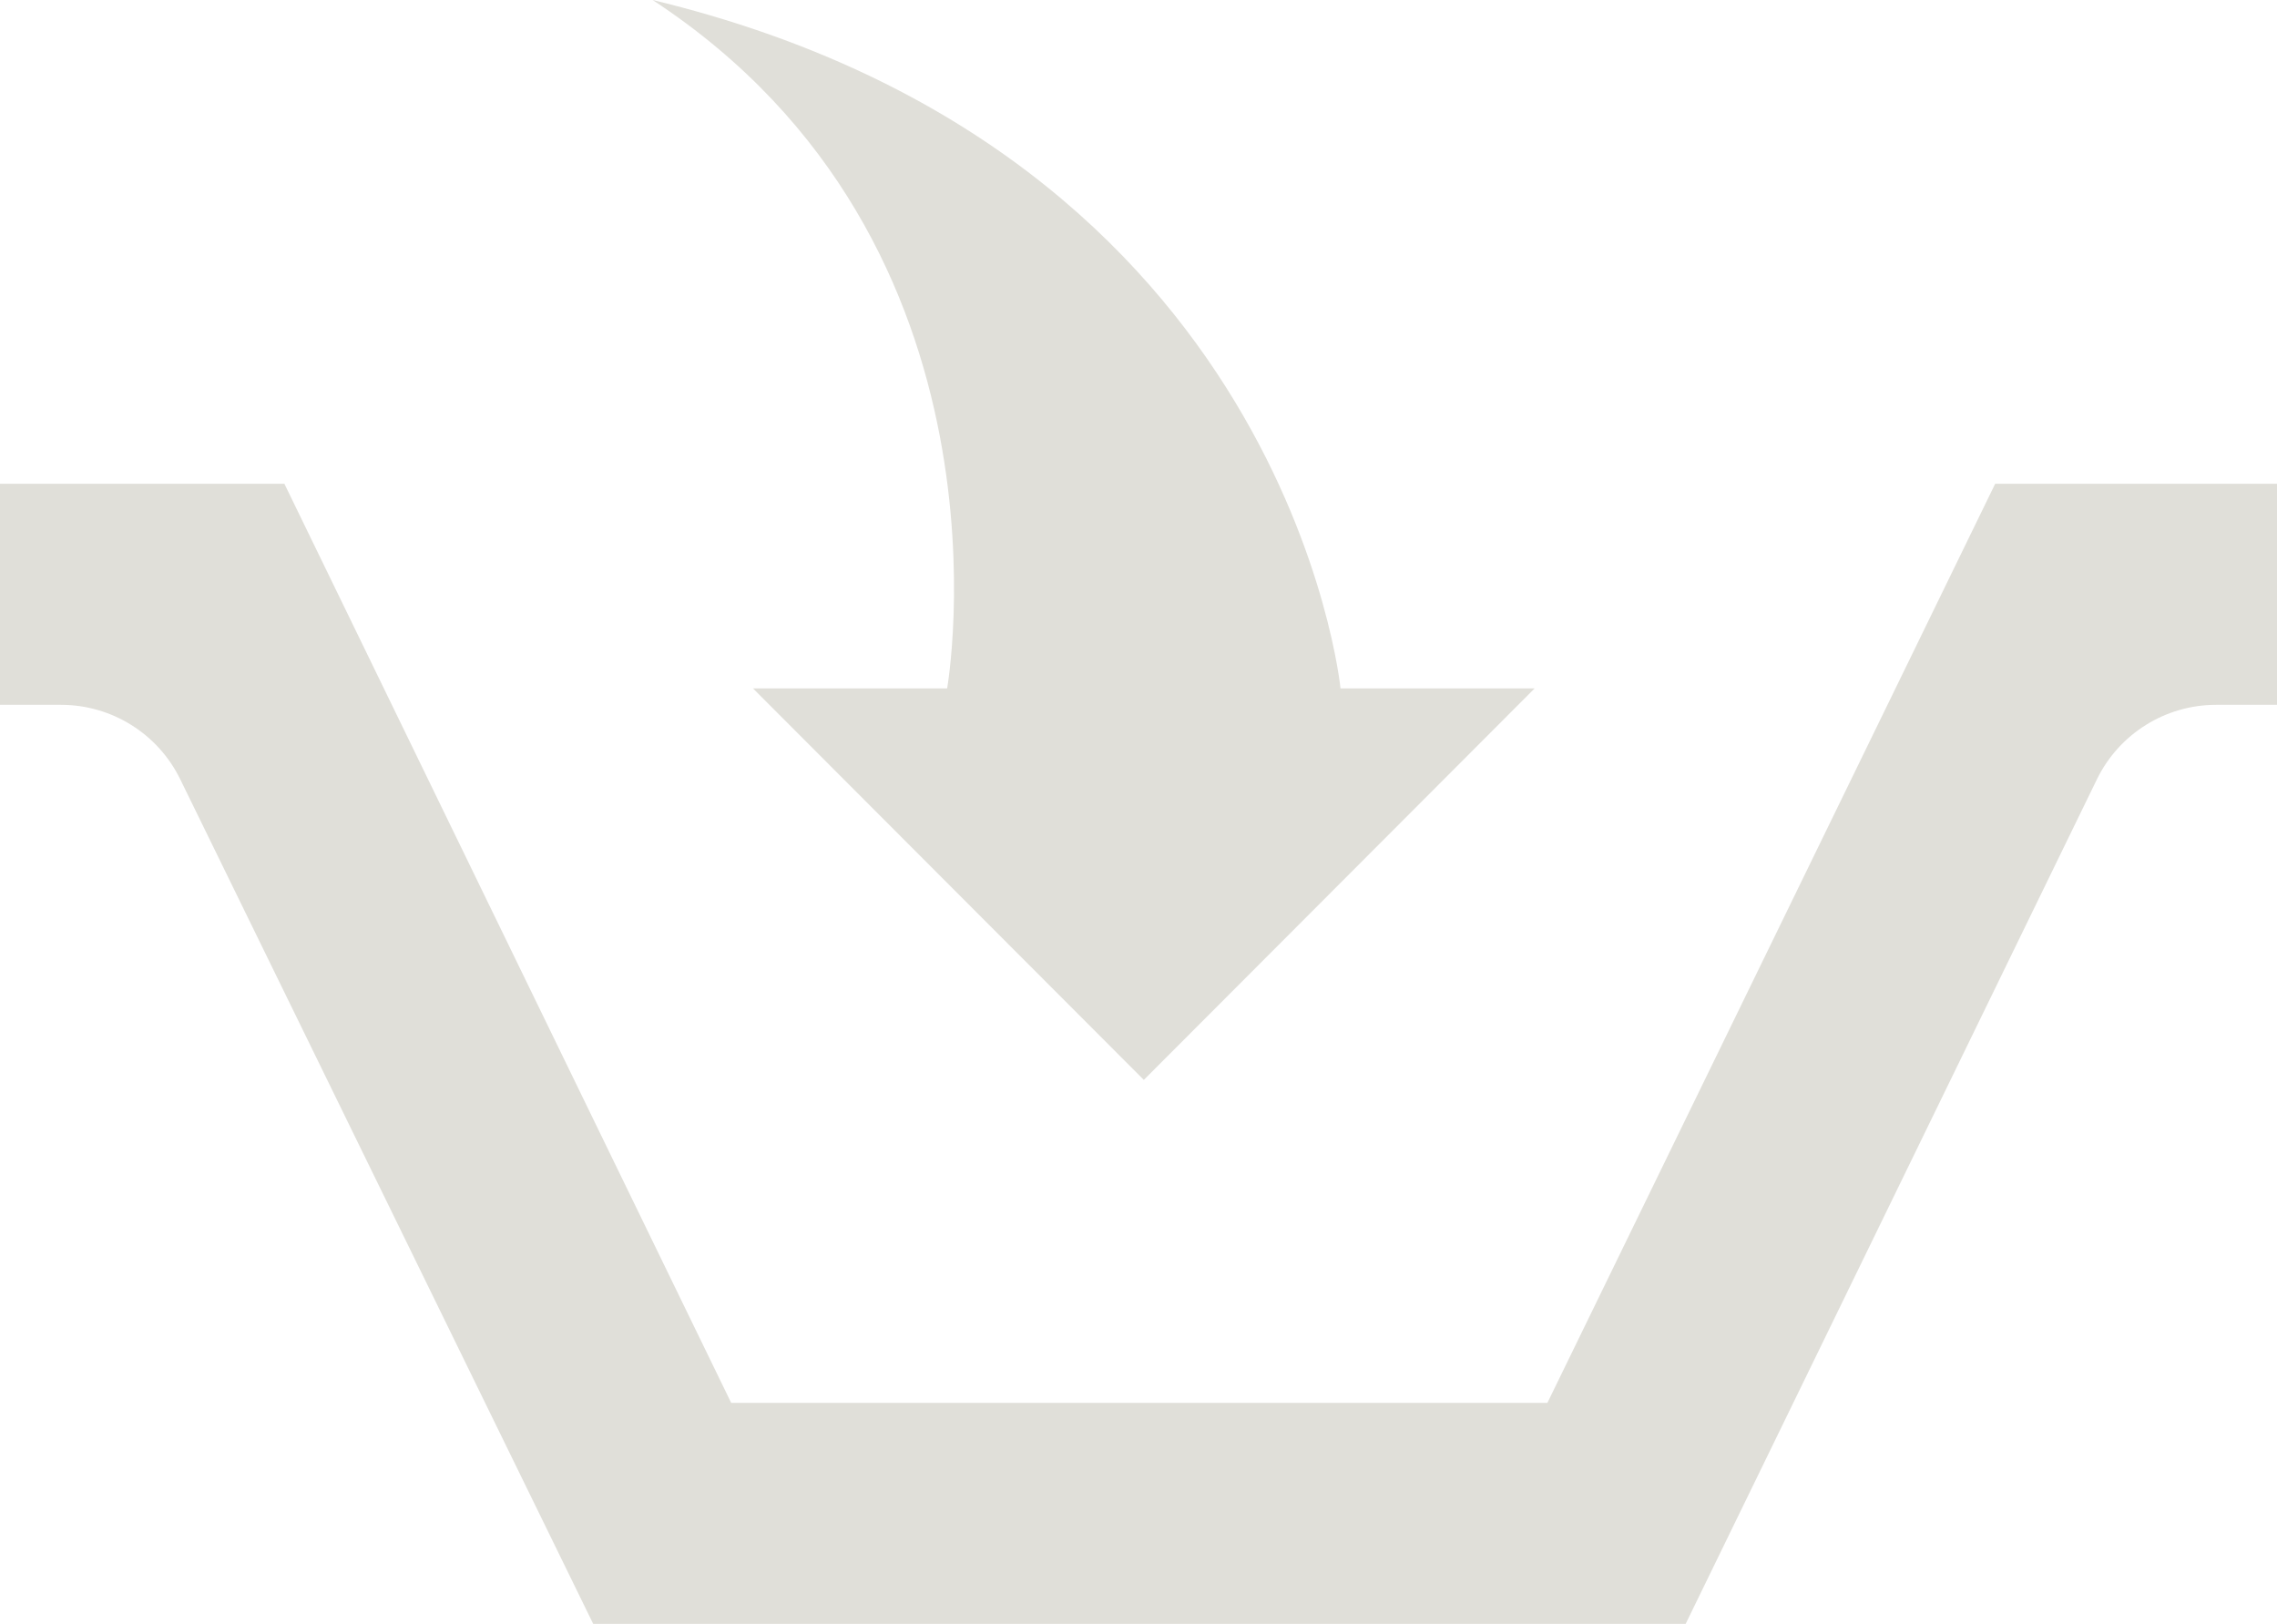
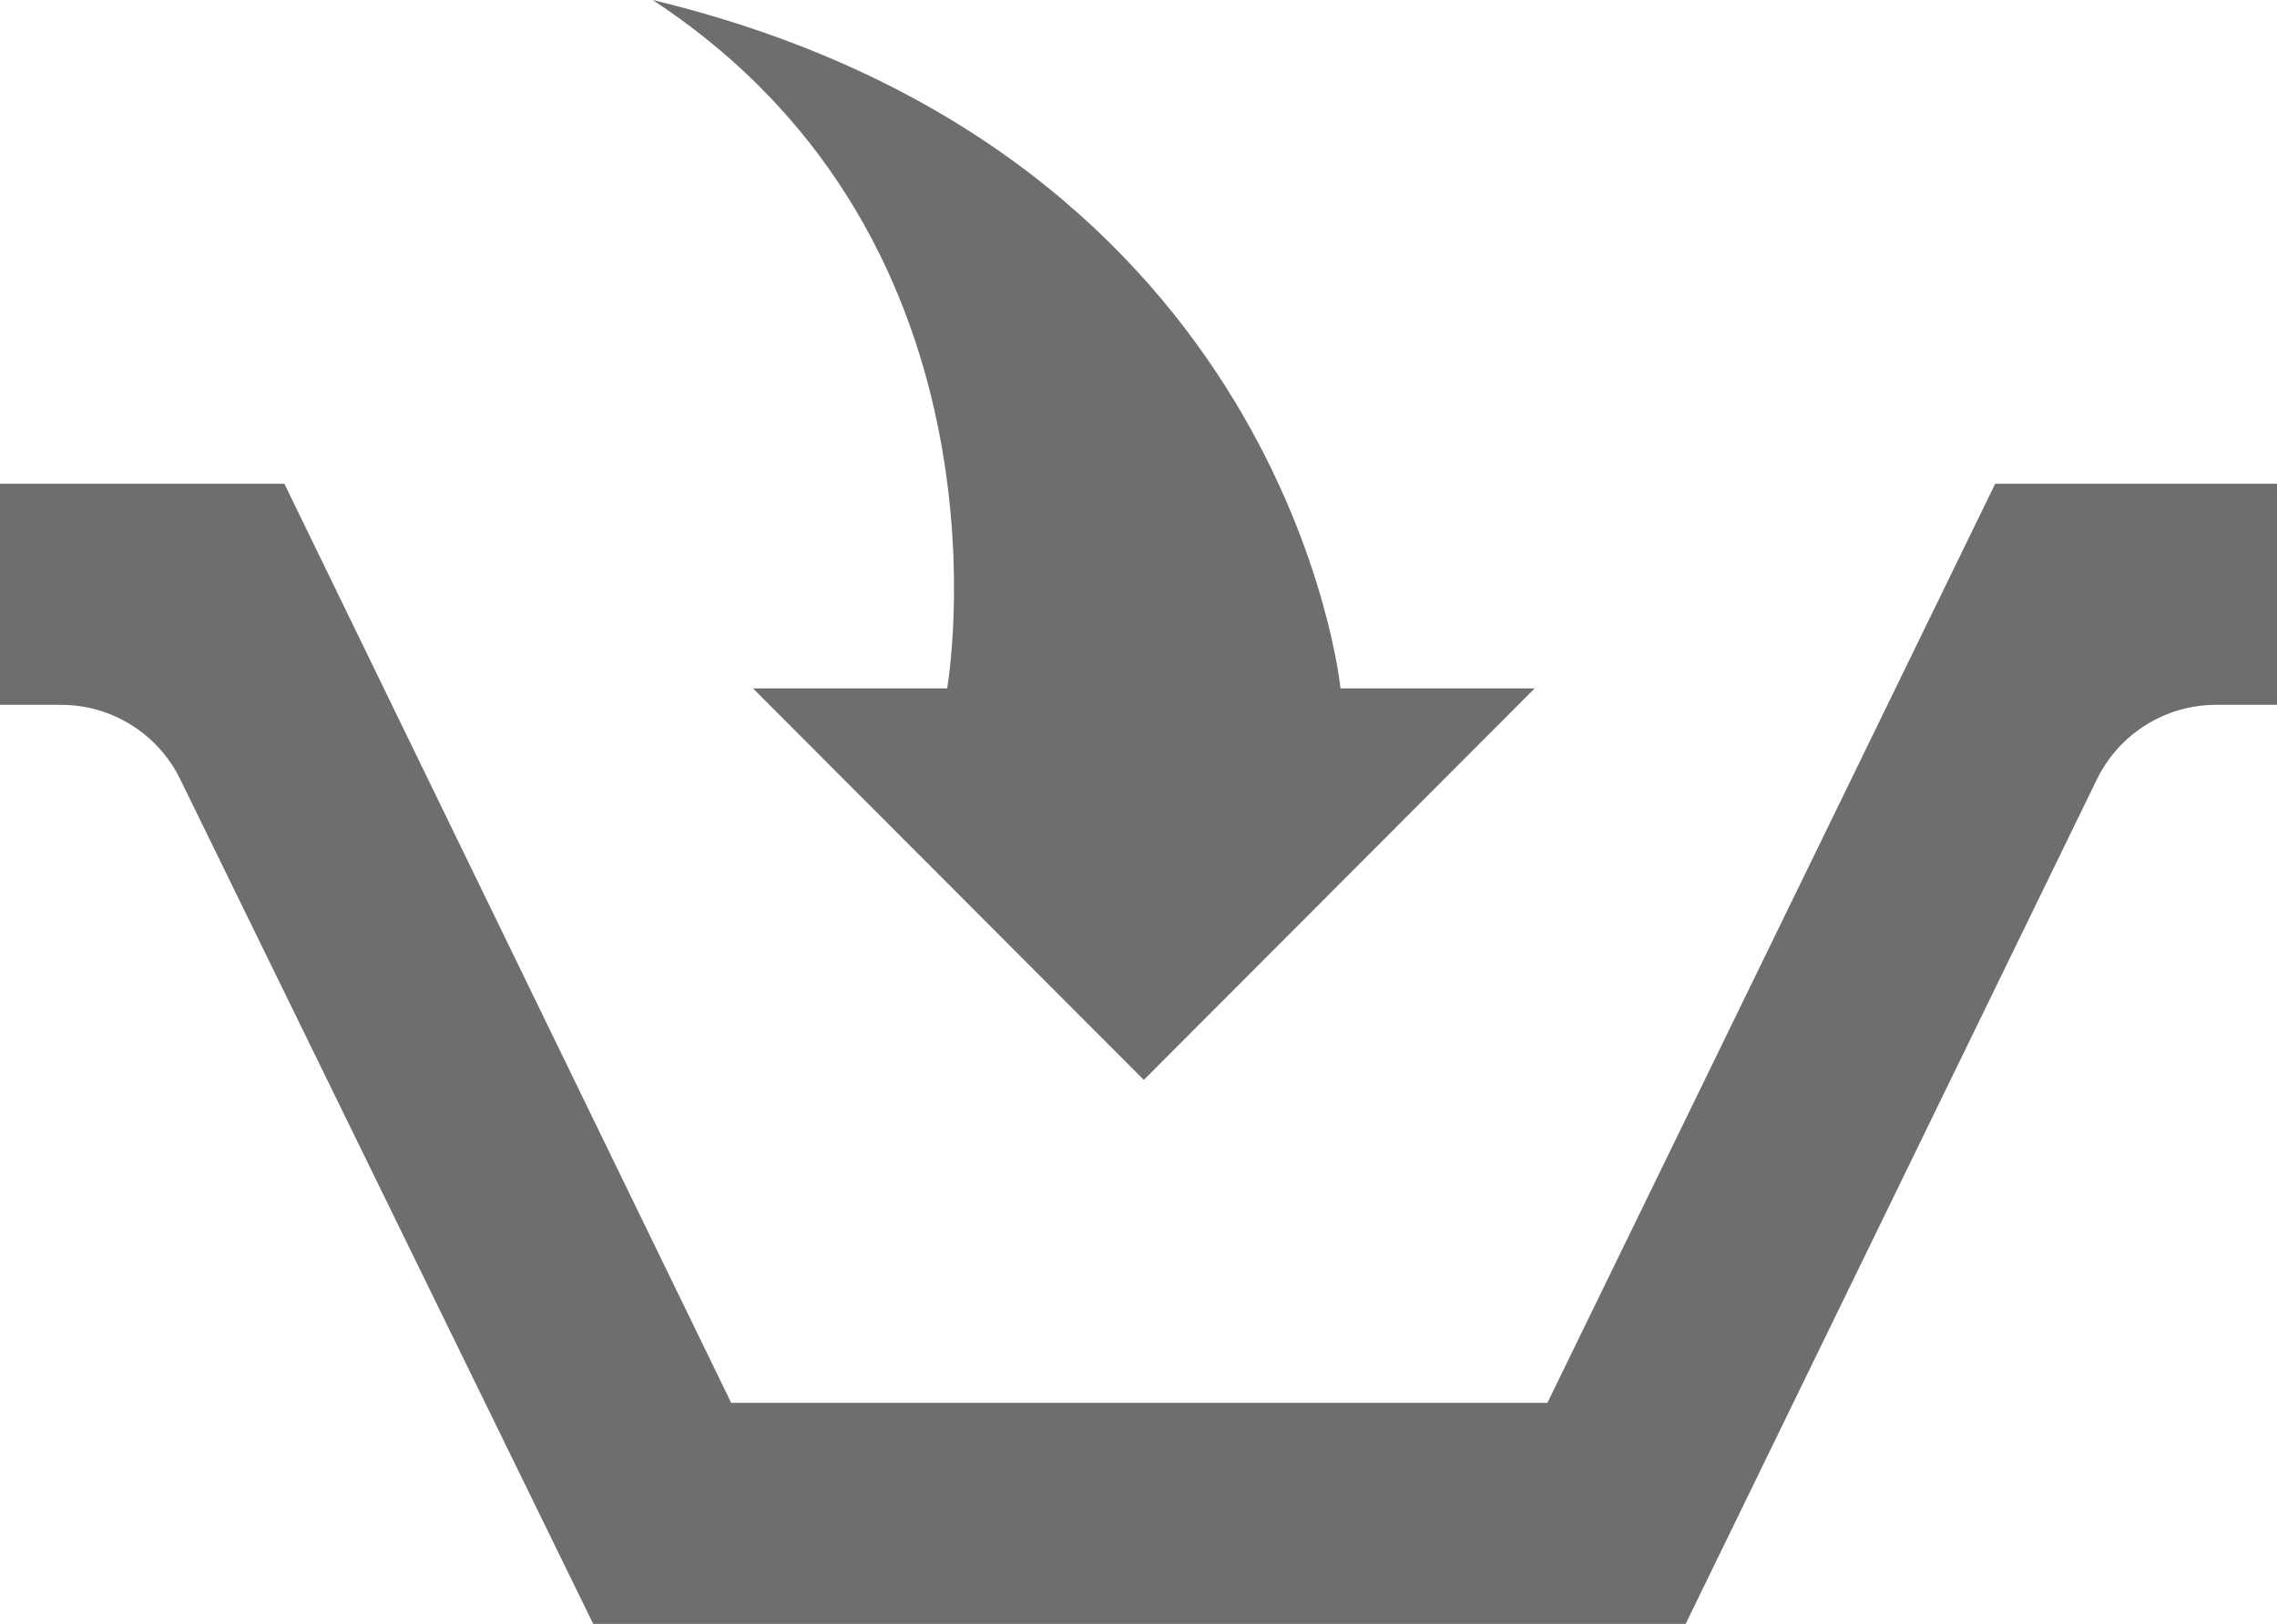
<svg xmlns="http://www.w3.org/2000/svg" version="1.1" x="0px" y="0px" viewBox="0 0 91.942 65.569" style="enable-background:new 0 0 91.942 65.569;" xml:space="preserve">
  <g id="Layer_1_1_">
    <g id="Layer_1_3_">
-       <path id="basket-8-icon" style="fill:#E0DFD9;" d="M80.563,19.533l-18.081,37.11H29.524l-18.041-37.11H0v8.926h2.464    c2.045,0,3.913,1.165,4.812,3.003l16.677,34.107h44.111L84.669,31.47c0.897-1.842,2.766-3.011,4.815-3.011h2.458v-8.926H80.563z     M38.244,27.796h-7.839l15.781,15.808l15.781-15.808h-7.839c0,0-2.114-21.613-27.777-27.796    C41.414,9.865,38.244,27.796,38.244,27.796z" />
+       <path id="basket-8-icon" style="fill:#6D6E70;" d="M80.563,19.533l-18.081,37.11H29.524l-18.041-37.11H0v8.926h2.464    c2.045,0,3.913,1.165,4.812,3.003l16.677,34.107h44.111L84.669,31.47c0.897-1.842,2.766-3.011,4.815-3.011h2.458v-8.926H80.563z     M38.244,27.796h-7.839l15.781,15.808l15.781-15.808h-7.839c0,0-2.114-21.613-27.777-27.796    C41.414,9.865,38.244,27.796,38.244,27.796z" />
    </g>
  </g>
  <g id="Layer_1">
</g>
</svg>
